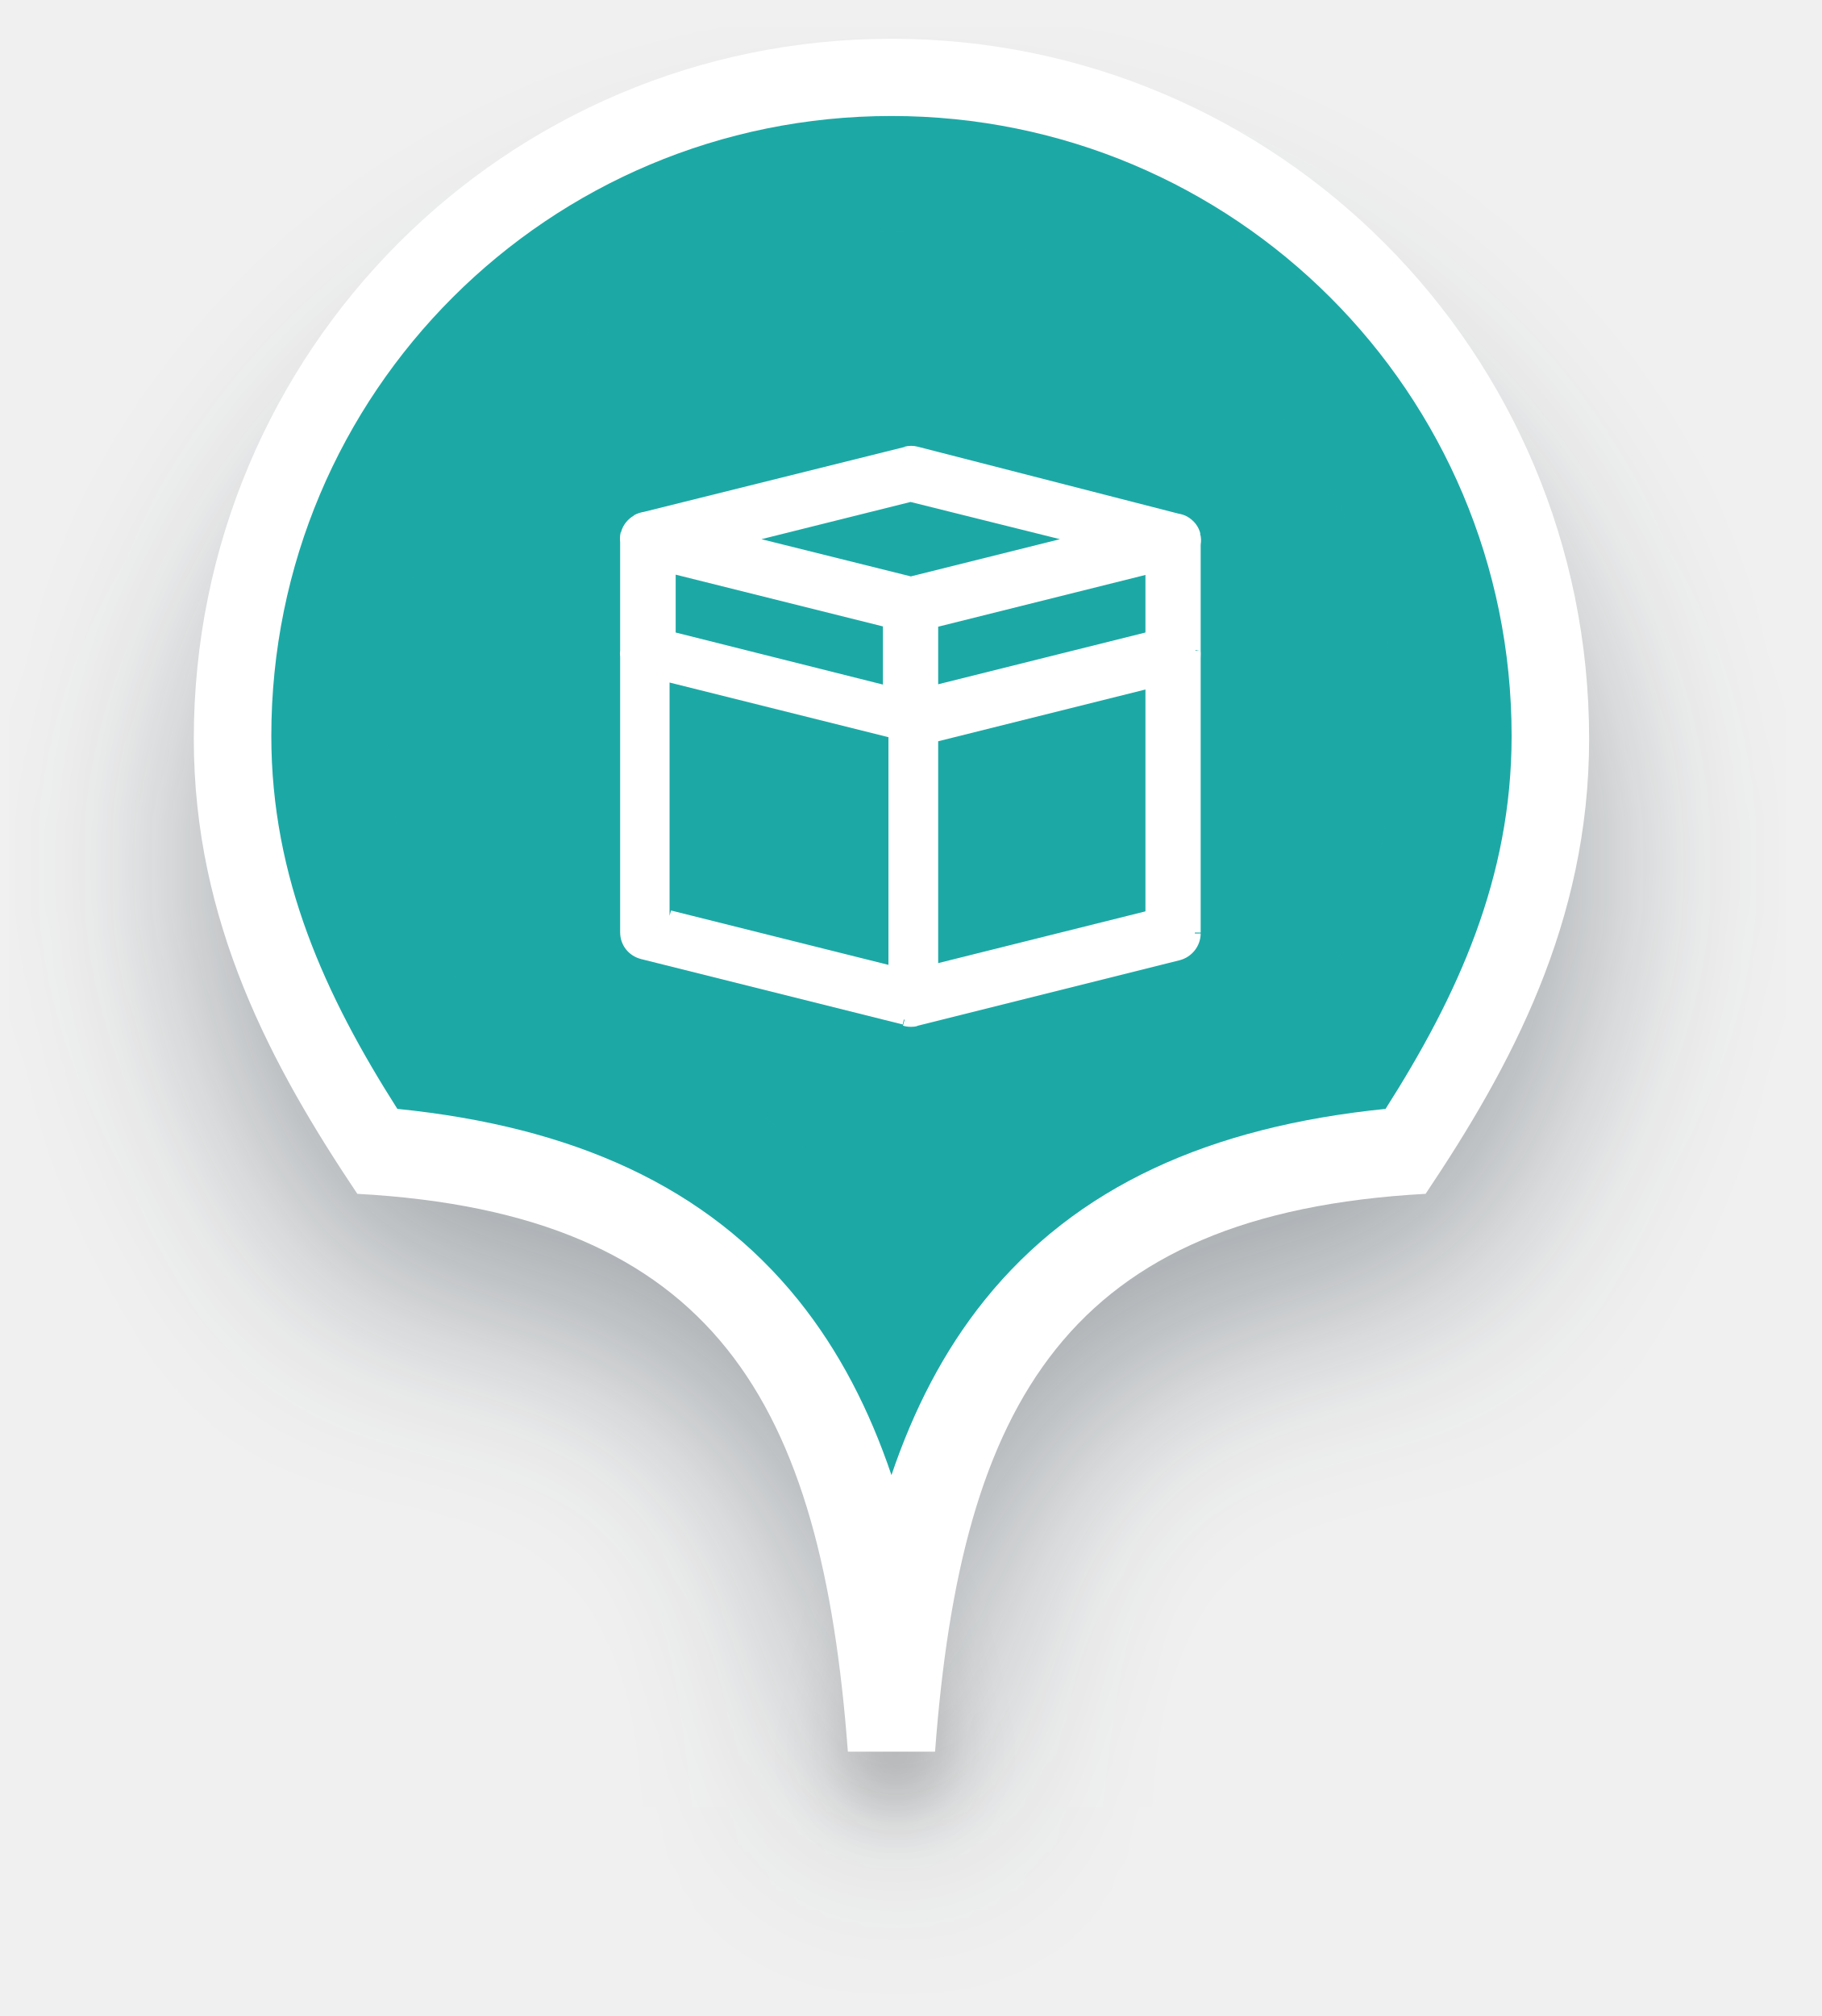
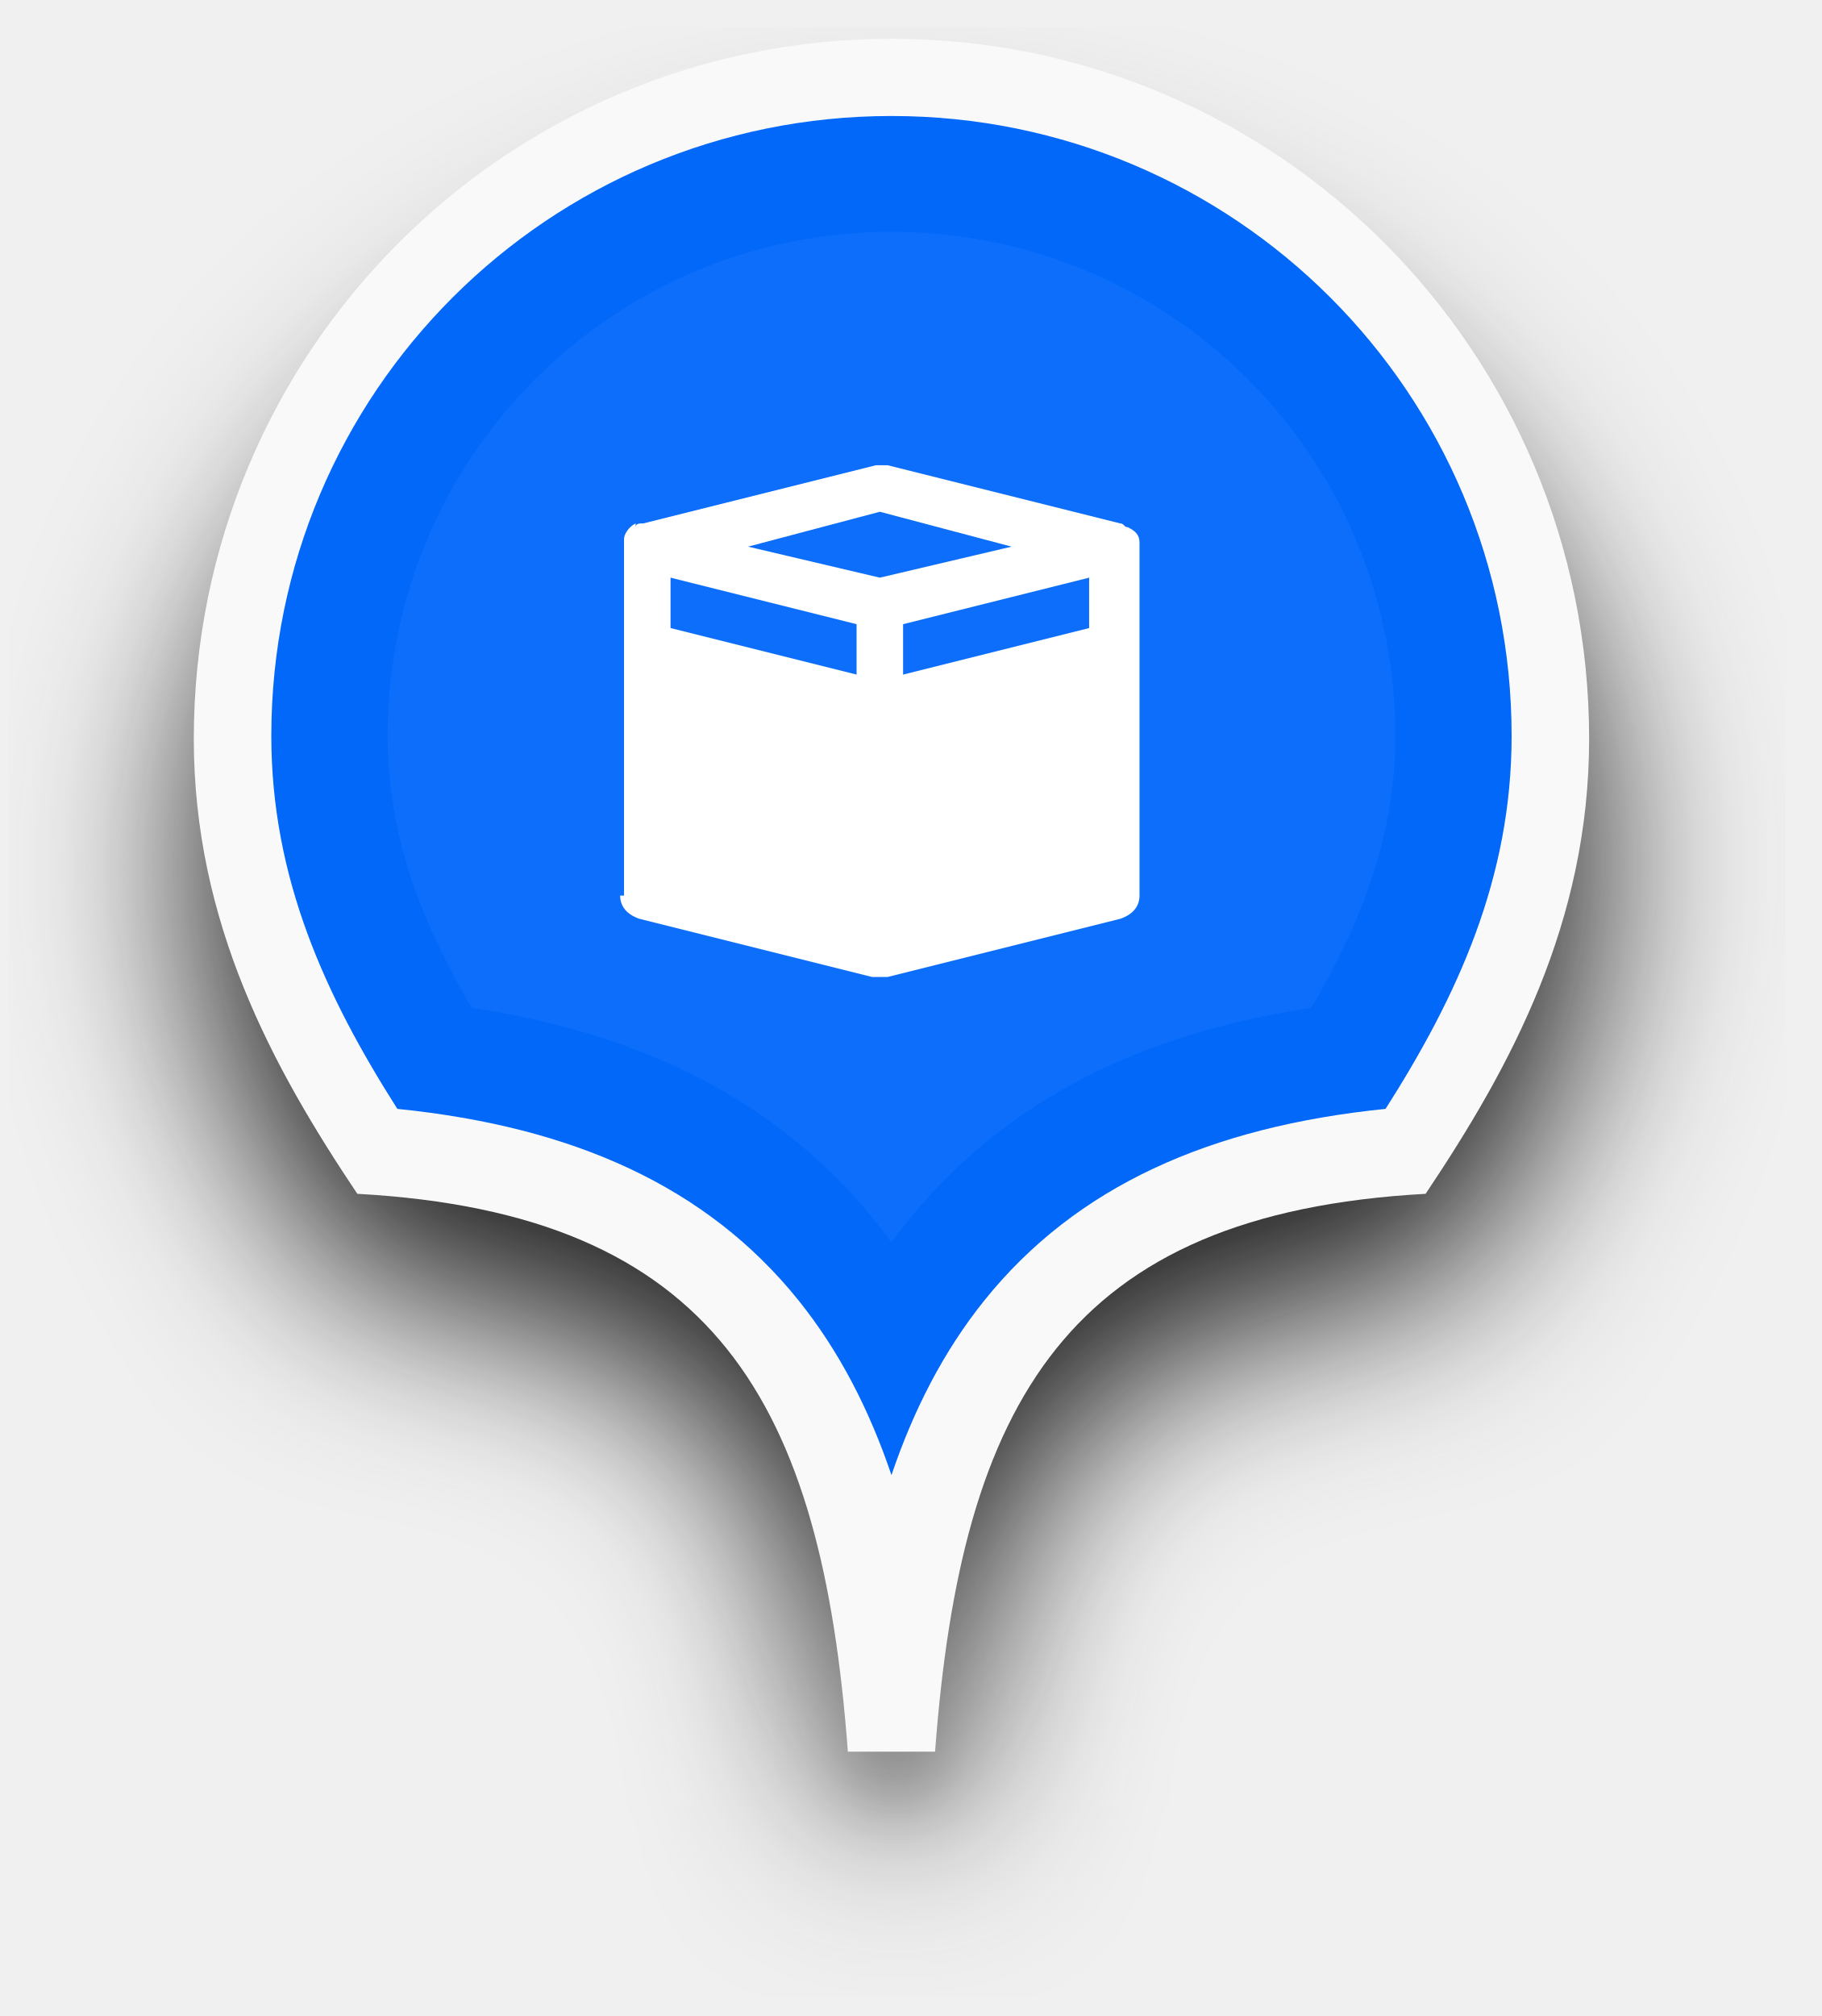
<svg xmlns="http://www.w3.org/2000/svg" width="47" height="52" viewBox="0 0 47 52" fill="none">
-   <g filter="url(#filter0_f_11801_1327)">
-     <path d="M24.544 45L23.079 35.216L21.643 45.004C21.513 45.889 22.199 46.683 23.093 46.683C23.99 46.683 24.676 45.886 24.544 45Z" fill="url(#paint0_linear_11801_1327)" />
+   <g filter="url(#filter0_f_13360_154)">
+     <path d="M24.544 44.999L23.079 35.215L21.643 45.004C21.513 45.889 22.199 46.683 23.094 46.683C23.99 46.683 24.676 45.886 24.544 44.999Z" fill="url(#paint0_linear_13360_154)" />
  </g>
-   <g filter="url(#filter1_f_11801_1327)">
-     <path d="M22.026 46.593H24.276C24.951 38.219 27.708 33.719 36.933 33.248C39.126 30.213 41.151 26.759 41.151 22.363C41.151 13.1 33.039 5.617 23.082 5.617C14.126 5.617 5.151 13.1 5.151 22.363C5.151 26.759 7.176 30.213 9.37 33.248C18.595 33.719 21.351 38.219 22.026 46.593Z" fill="#1E2A36" fill-opacity="0.36" />
+   <g filter="url(#filter1_f_13360_154)">
+     <path d="M22.026 46.592H24.276C24.951 38.219 27.708 33.719 36.933 33.248C39.126 30.212 41.151 26.759 41.151 22.363C41.151 13.1 33.039 5.617 23.082 5.617C14.126 5.617 5.151 13.1 5.151 22.363C5.151 26.759 7.176 30.212 9.37 33.248C18.595 33.719 21.351 38.219 22.026 46.592Z" fill="#1B1B1B" />
  </g>
-   <path d="M21.875 45.182H24.125C24.8 36.154 27.556 31.301 36.781 30.793C38.975 27.52 41 23.796 41 19.056C41 9.069 32.956 1 23 1C13.044 1 5 9.069 5 19.056C5 23.796 7.025 27.52 9.219 30.793C18.444 31.301 21.2 36.154 21.875 45.182Z" fill="white" />
-   <path fill-rule="evenodd" clip-rule="evenodd" d="M35.748 28.602C37.605 25.684 39 22.653 39 18.984C39 10.129 31.845 2.992 23 2.992C14.155 2.992 7 10.129 7 18.984C7 22.653 8.395 25.684 10.252 28.602C14.785 29.061 18.236 30.6 20.601 33.54C21.657 34.854 22.432 36.371 23 38.048C23.568 36.371 24.343 34.854 25.399 33.54C27.764 30.6 31.215 29.061 35.748 28.602Z" fill="#1CA9A6" />
-   <path opacity="0.2" fill-rule="evenodd" clip-rule="evenodd" d="M33.831 26C35.171 23.711 36 21.507 36 18.982C36 11.772 30.181 5.979 23 5.979C15.819 5.979 10 11.772 10 18.982C10 21.507 10.829 23.711 12.169 26C16.437 26.636 20.02 28.317 22.587 31.509C22.73 31.686 22.867 31.865 23 32.047C23.133 31.865 23.27 31.686 23.413 31.509C25.98 28.317 29.563 26.636 33.831 26Z" fill="#1CA9A6" />
-   <symbol id="second-svg" viewBox="0 0 24 24">
-     <path d="M21.96 5.02C21.9 4.77 21.74 4.57 21.52 4.44C21.42 4.38 21.31 4.35 21.2 4.33L12.24 2.03C12.09 1.99 11.93 1.99 11.78 2.03L11.83 2.22L11.78 2.04L2.82 4.27C2.69 4.29 2.58 4.33 2.47 4.39L2.57 4.56L2.48 4.4H2.47C2.26 4.52 2.09 4.73 2.03 4.97H2H2.02C1.99 5.09 1.99 5.2 2 5.32V9.03C1.99 9.11 1.99 9.19 2 9.26C2 9.26 2 9.28 2 9.29V18.73C2 19.17 2.29 19.54 2.72 19.65L11.72 21.9L11.76 21.73H11.78V21.75L11.73 21.94C11.82 21.97 11.91 21.98 11.99 21.98C12.07 21.98 12.17 21.98 12.25 21.94L21.25 19.69C21.67 19.58 21.97 19.2 21.97 18.77H21.77C21.77 18.77 21.77 18.75 21.77 18.74H21.97V9.34C21.97 9.32 21.97 9.31 21.97 9.29C21.97 9.22 21.98 9.15 21.97 9.07C21.97 9.06 21.97 9.05 21.97 9.04V5.4C21.99 5.27 21.99 5.15 21.95 5.02H21.96ZM11.99 3.93L17.13 5.21L12 6.49L6.86 5.21L11.99 3.93ZM11.04 8.21V10.21L3.91 8.42V6.43L11.04 8.21ZM20.07 8.42L12.94 10.2V8.22L20.07 6.44V8.42ZM12.94 12.16L20.07 10.38V18.01L12.94 19.79V12.16ZM11.23 12.02V19.85L3.75 17.98L3.7 18.16V10.14L11.23 12.02ZM21.79 9.04C21.79 9.04 21.79 9.03 21.79 9.02H21.92L21.8 9.04H21.79Z" fill="#FFFFFF" />
-     <path d="M2.72 19.69L2.73 19.68H2.72V19.69Z" fill="#FFFFFF" />
-   </symbol>
-   <use href="#second-svg" x="14.5" y="10" width="18" height="18" />
+   <path d="M21.875 45.182H24.125C24.8 36.154 27.556 31.301 36.781 30.793C38.975 27.52 41 23.796 41 19.056C41 9.069 32.956 1 23 1C13.044 1 5 9.069 5 19.056C5 23.796 7.025 27.52 9.219 30.793C18.444 31.301 21.2 36.154 21.875 45.182Z" fill="#F9F9F9" />
+   <path fill-rule="evenodd" clip-rule="evenodd" d="M35.748 28.602C37.605 25.684 39 22.653 39 18.984C39 10.129 31.845 2.992 23 2.992C14.155 2.992 7 10.129 7 18.984C7 22.653 8.395 25.684 10.252 28.602C14.785 29.061 18.236 30.6 20.601 33.54C21.657 34.854 22.432 36.371 23 38.048C23.568 36.371 24.343 34.854 25.399 33.54C27.764 30.6 31.215 29.061 35.748 28.602Z" fill="#0168F9" />
+   <path opacity="0.2" fill-rule="evenodd" clip-rule="evenodd" d="M33.831 25.999C35.171 23.71 36 21.507 36 18.982C36 11.772 30.181 5.979 23 5.979C15.819 5.979 10 11.772 10 18.982C10 21.507 10.829 23.71 12.169 25.999C16.437 26.636 20.02 28.317 22.587 31.509C22.73 31.686 22.867 31.865 23 32.047C23.133 31.865 23.27 31.686 23.413 31.509C25.98 28.317 29.563 26.636 33.831 25.999Z" fill="#3588FD" />
+   <path d="M29.4 14C29.4 13.8 29.3 13.7 29.1 13.6C29 13.6 29 13.5 28.9 13.5L22.9 12H22.6L16.6 13.5C16.5 13.5 16.4 13.5 16.4 13.6V13.5C16.2 13.6 16.1 13.8 16.1 13.9V23.1H16C16 23.4 16.2 23.6 16.5 23.7L22.5 25.2H22.9L28.9 23.7C29.2 23.6 29.4 23.4 29.4 23.1V14ZM22.1 17.4L17.3 16.2V14.9L22.1 16.1V17.4ZM22.7 14.9L19.3 14.1L22.7 13.2L26.1 14.1L22.7 14.9ZM28.1 16.2L23.3 17.4V16.1L28.1 14.9V16.2Z" fill="white" />
  <defs>
-     <filter id="filter0_f_11801_1327" x="19.991" y="33.579" width="6.206" height="14.74" filterUnits="userSpaceOnUse" color-interpolation-filters="sRGB">
+     <filter id="filter0_f_13360_154" x="19.991" y="33.579" width="6.206" height="14.74" filterUnits="userSpaceOnUse" color-interpolation-filters="sRGB">
      <feFlood flood-opacity="0" result="BackgroundImageFix" />
      <feBlend mode="normal" in="SourceGraphic" in2="BackgroundImageFix" result="shape" />
-       <feGaussianBlur stdDeviation="0.818" result="effect1_foregroundBlur_11801_1327" />
+       <feGaussianBlur stdDeviation="0.818" result="effect1_foregroundBlur_13360_154" />
    </filter>
-     <filter id="filter1_f_11801_1327" x="0.242" y="0.708" width="45.818" height="50.794" filterUnits="userSpaceOnUse" color-interpolation-filters="sRGB">
+     <filter id="filter1_f_13360_154" x="0.242" y="0.708" width="45.818" height="50.794" filterUnits="userSpaceOnUse" color-interpolation-filters="sRGB">
      <feFlood flood-opacity="0" result="BackgroundImageFix" />
      <feBlend mode="normal" in="SourceGraphic" in2="BackgroundImageFix" result="shape" />
-       <feGaussianBlur stdDeviation="2.455" result="effect1_foregroundBlur_11801_1327" />
+       <feGaussianBlur stdDeviation="2.455" result="effect1_foregroundBlur_13360_154" />
    </filter>
-     <linearGradient id="paint0_linear_11801_1327" x1="22.756" y1="46.153" x2="22.605" y2="39.761" gradientUnits="userSpaceOnUse">
+     <linearGradient id="paint0_linear_13360_154" x1="22.756" y1="46.153" x2="22.605" y2="39.761" gradientUnits="userSpaceOnUse">
      <stop stop-opacity="0.2" />
      <stop offset="1" stop-opacity="0" />
    </linearGradient>
  </defs>
</svg>
